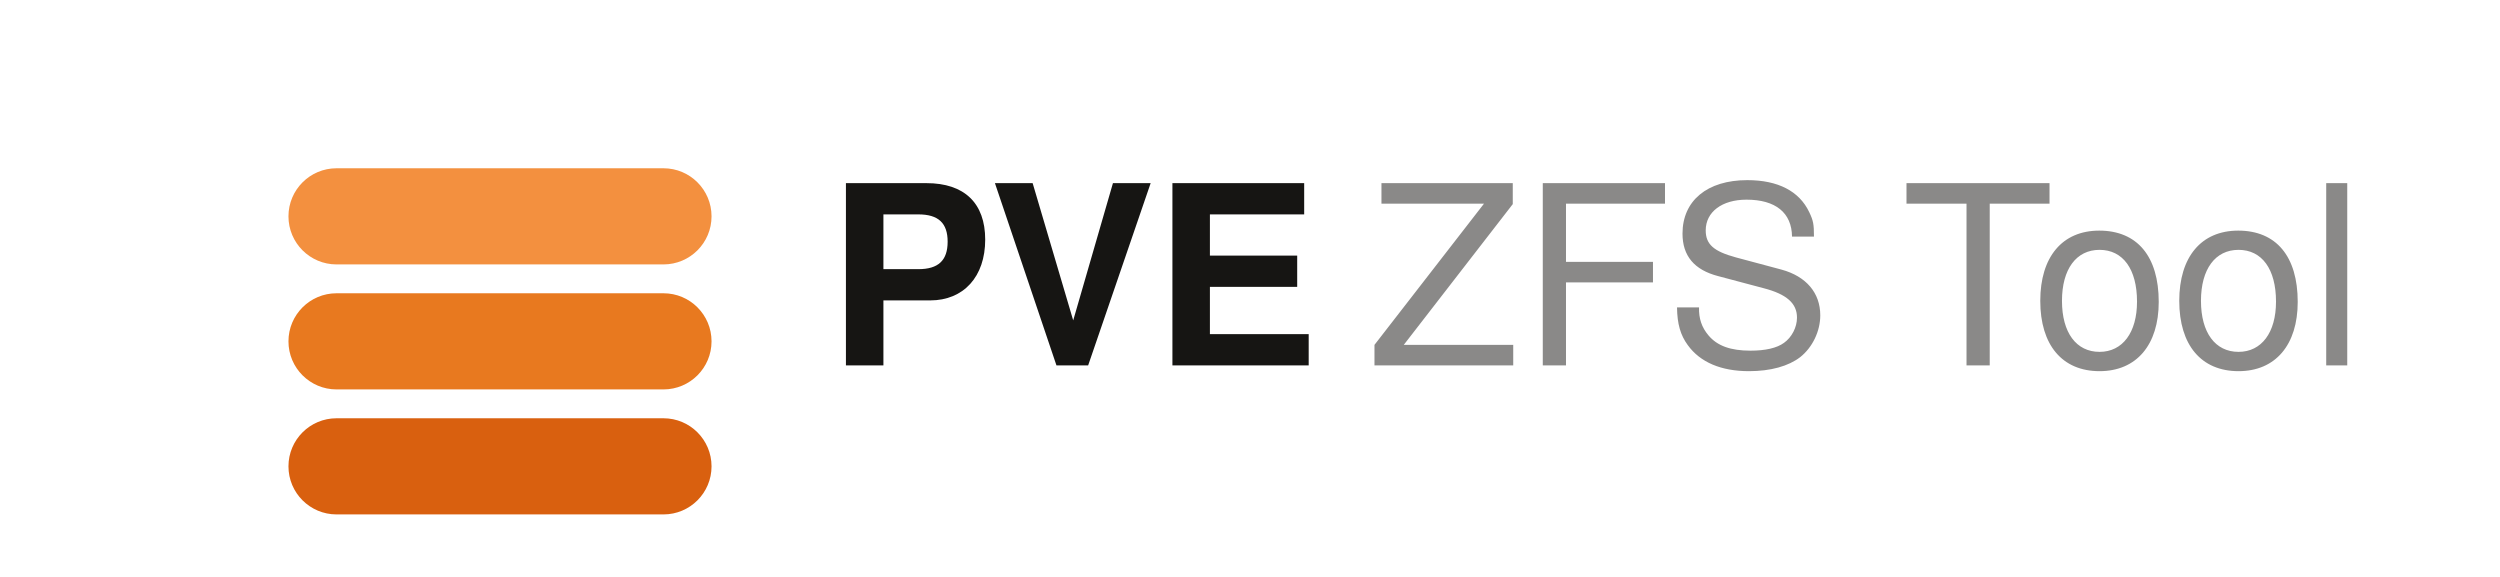
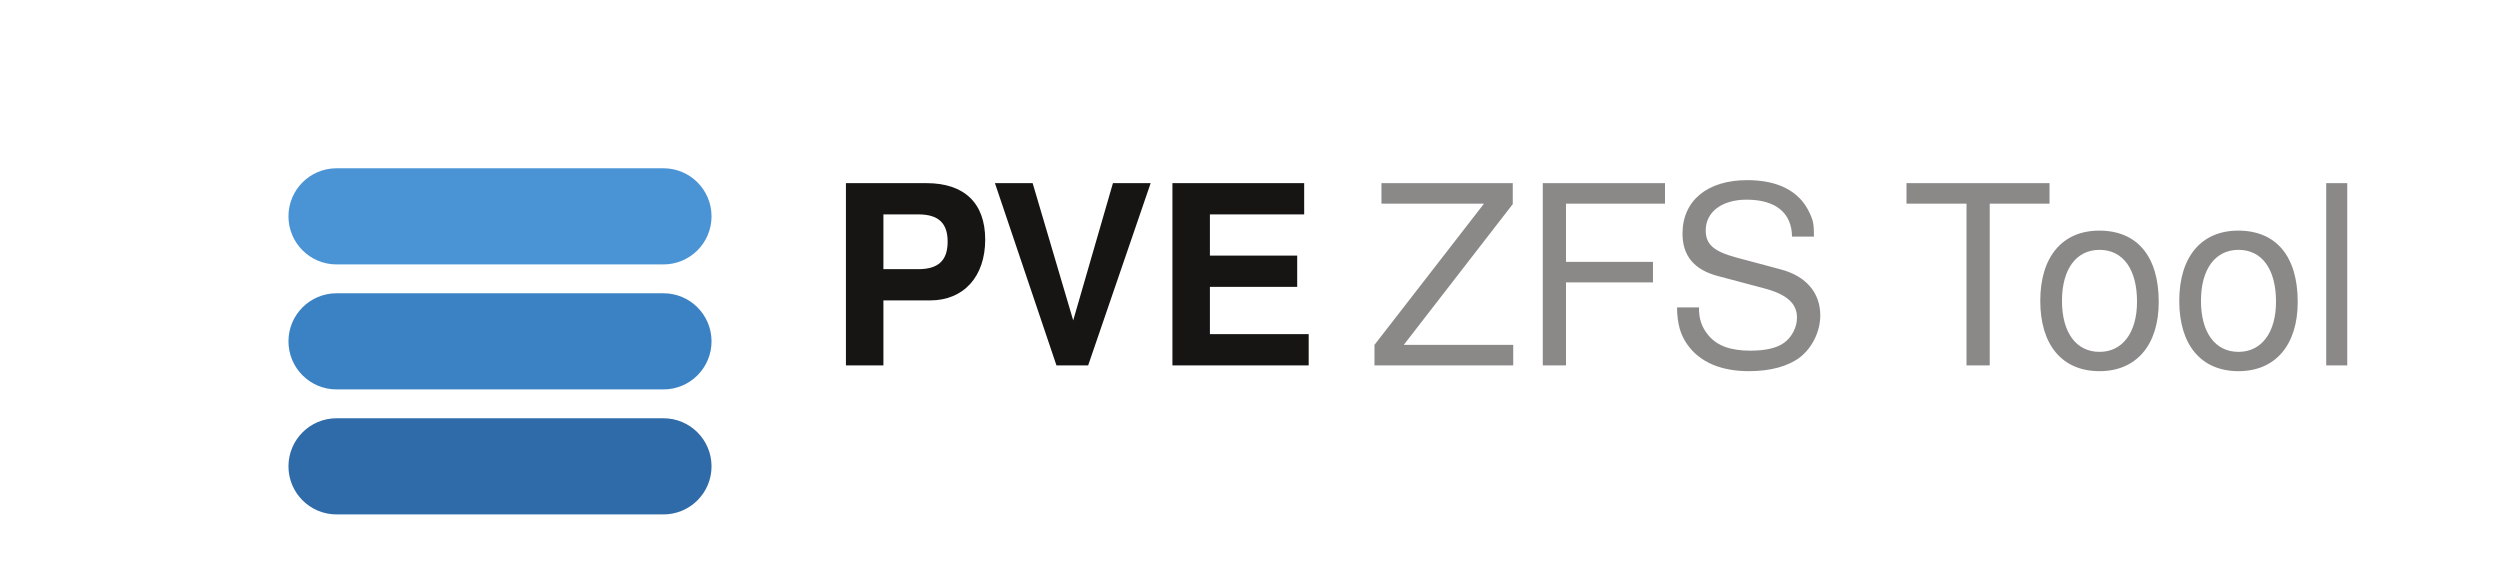
<svg xmlns="http://www.w3.org/2000/svg" width="520" height="120" viewBox="0 0 520 120">
  <g>
-     <rect x="60" y="35" width="88" height="20" rx="10" fill="#f3903f" />
-     <rect x="60" y="61" width="88" height="20" rx="10" fill="#e8791f" />
-     <rect x="60" y="87" width="88" height="20" rx="10" fill="#d9600f" />
+     <rect x="60" y="35" width="88" height="20" rx="10" fill="#4a94d6" />
+     <rect x="60" y="61" width="88" height="20" rx="10" fill="#3b82c4" />
+     <rect x="60" y="87" width="88" height="20" rx="10" fill="#2f6ba8" />
  </g>
  <text x="172" y="76" font-family="-apple-system,Segoe UI,Helvetica,Arial,sans-serif" font-size="52" font-weight="800" fill="#161513">PVE<tspan font-weight="400" fill="#161513" fill-opacity="0.5" dx="10">ZFS Tool</tspan>
  </text>
</svg>
